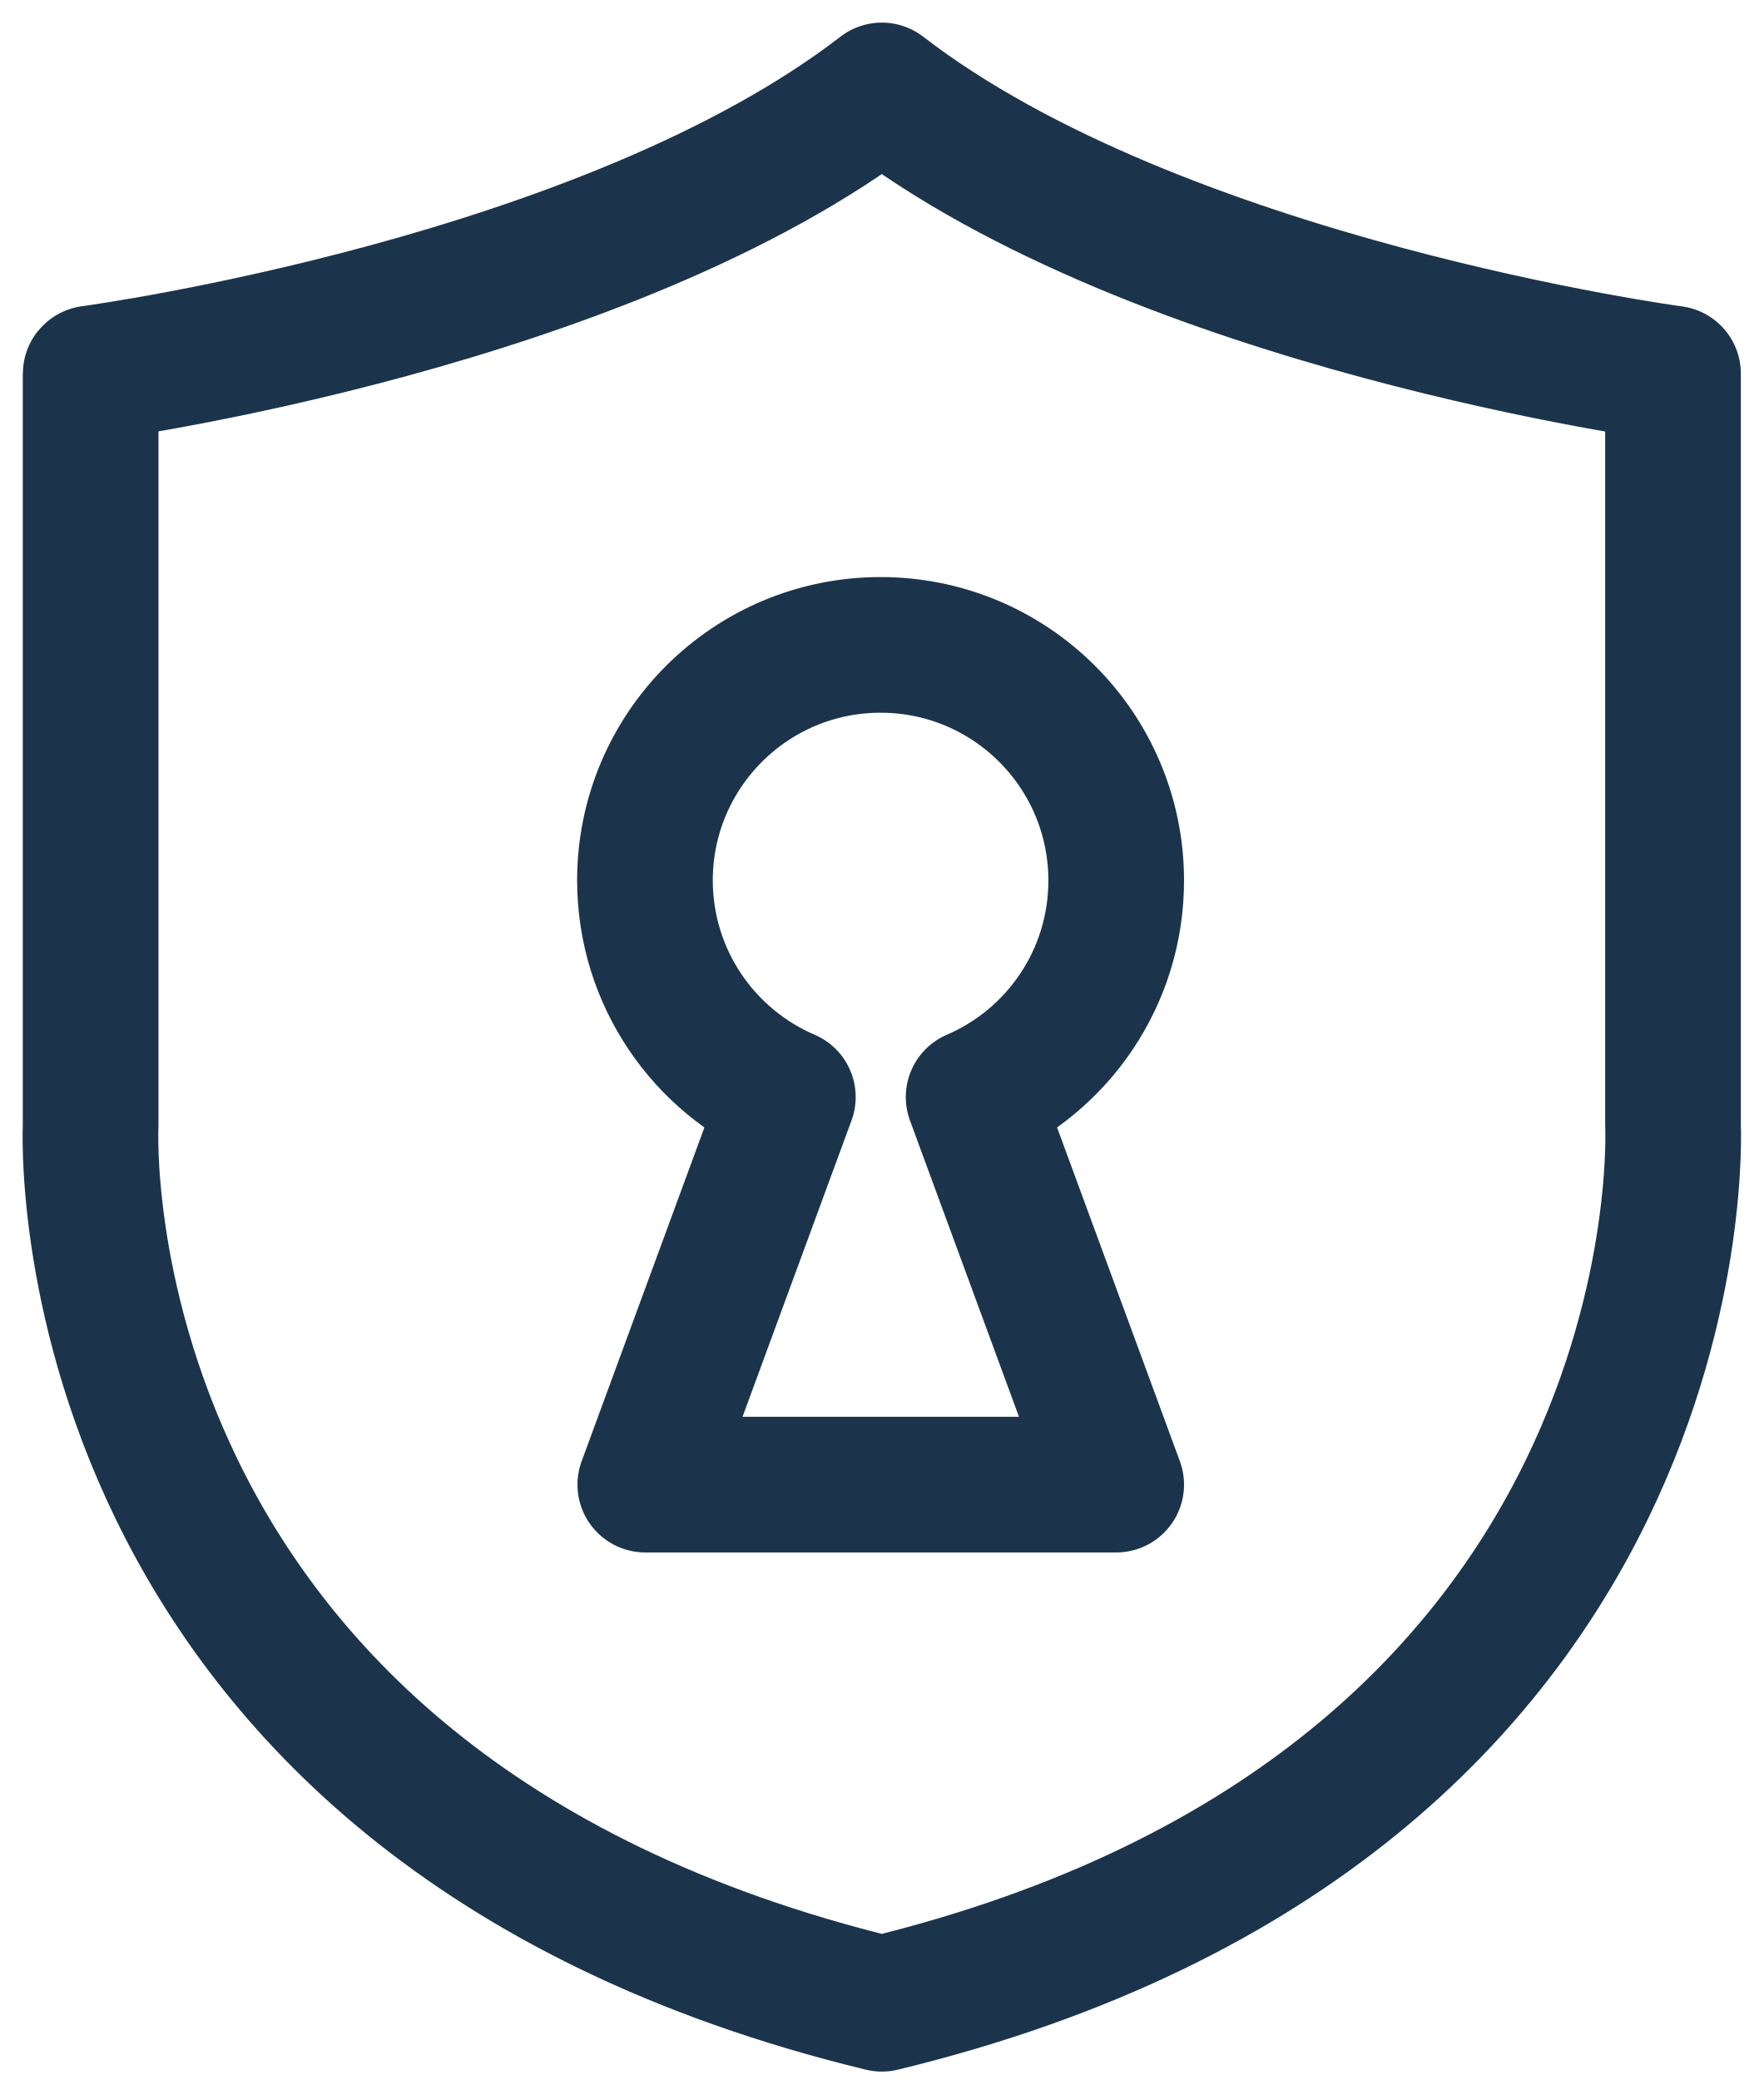
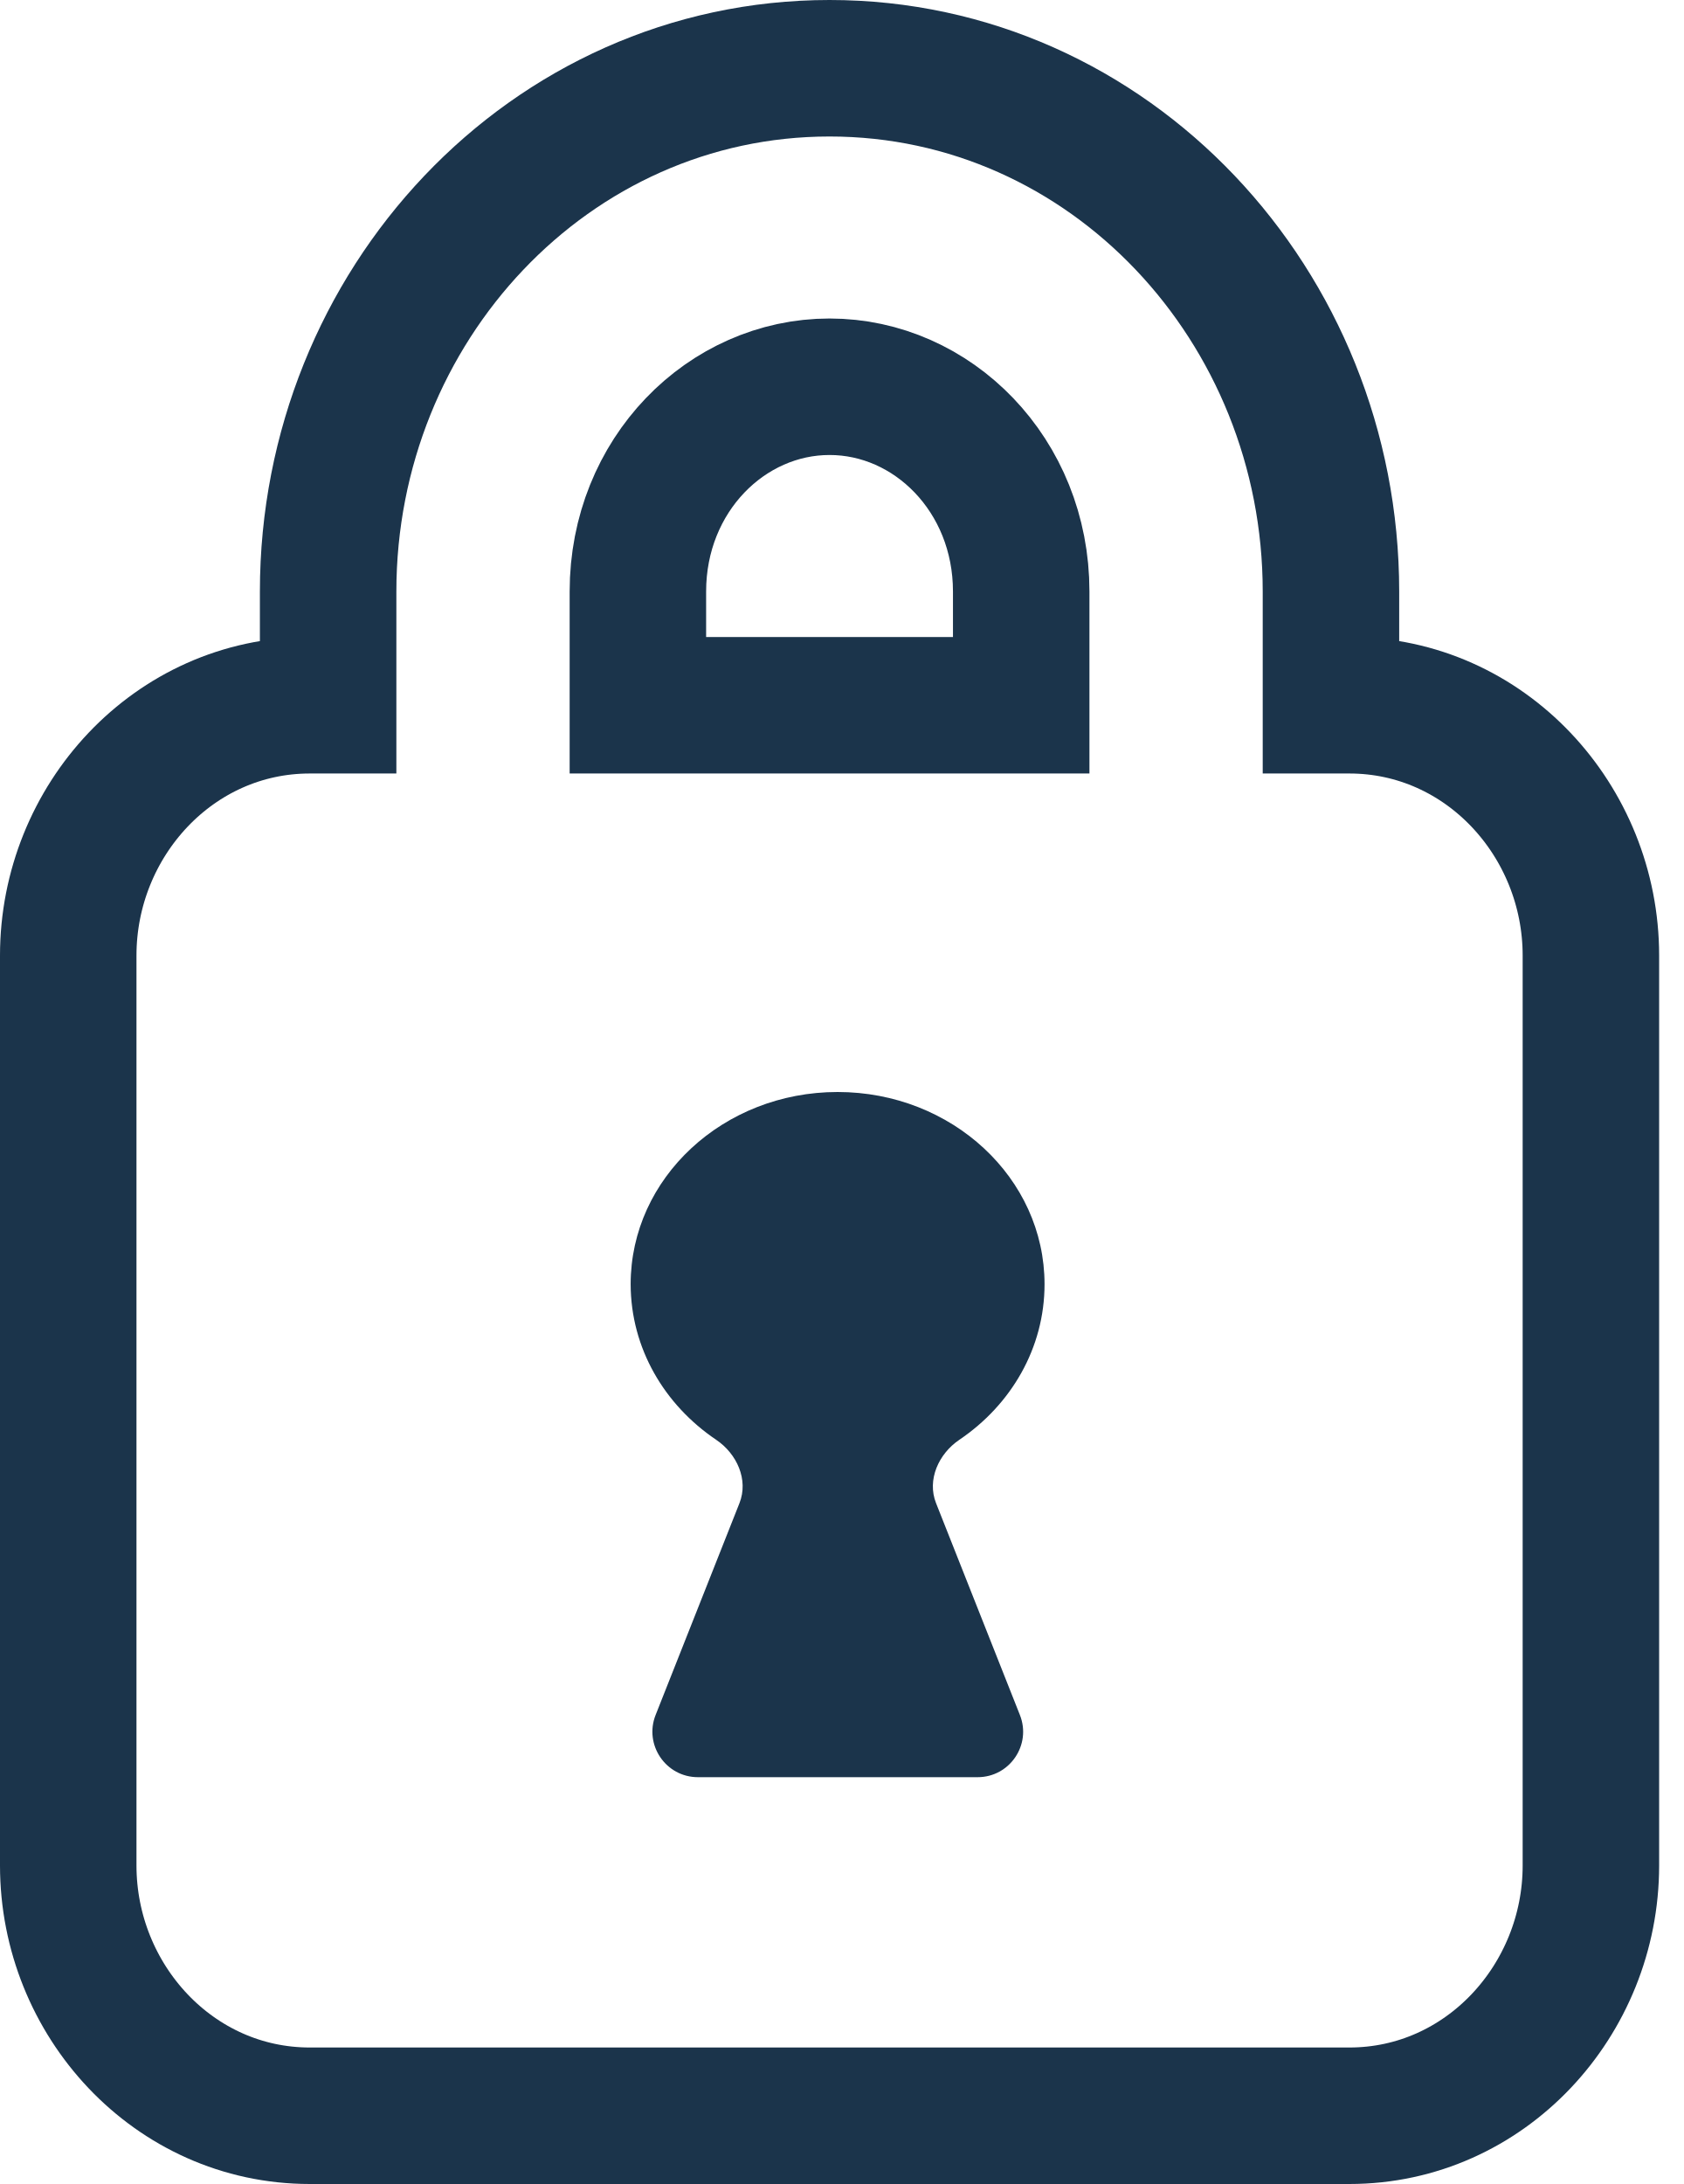
- <svg xmlns="http://www.w3.org/2000/svg" width="39" height="46" viewBox="0 0 39 46" fill="none">
-   <path d="M19.5 44.314C37.75 39.888 36.996 24.884 36.996 24.884V8.263C36.996 8.263 25.654 6.75 19.5 2C13.435 6.68 2.329 8.216 2.012 8.259C2.008 8.259 2.004 8.263 2.004 8.27V24.884C2.004 24.884 1.25 39.888 19.5 44.314Z" stroke="#1B344B" stroke-width="3" stroke-miterlimit="10" stroke-linecap="round" stroke-linejoin="round" />
-   <path d="M17.422 24.262L14.27 32.833H24.683L21.53 24.262C23.387 23.465 24.683 21.62 24.683 19.473C24.683 16.595 22.35 14.262 19.472 14.262C16.594 14.262 14.262 16.595 14.262 19.473C14.266 21.623 15.565 23.465 17.422 24.262Z" stroke="#1B344B" stroke-width="3" stroke-miterlimit="10" stroke-linecap="round" stroke-linejoin="round" />
+ <svg xmlns="http://www.w3.org/2000/svg" width="37" height="48" viewBox="0 0 37 48" fill="none">
+   <path d="M29.662 15.5H29.257V13C29.257 6.722 24.388 1.5 18.235 1.5C12.082 1.5 7.213 6.722 7.213 13V15.5H6.809C3.817 15.5 1.5 18.042 1.5 21V41C1.5 43.958 3.817 46.5 6.809 46.5H29.662C32.653 46.5 34.971 43.958 34.971 41V21C34.971 18.042 32.653 15.5 29.662 15.5ZM22.448 15.5H14.022V13C14.022 10.438 15.971 8.5 18.235 8.5C20.5 8.5 22.448 10.438 22.448 13V15.5Z" stroke="#1B344B" stroke-width="3" />
+   <path d="M15.742 31.643C16.199 31.951 16.458 32.523 16.255 33.036L14.412 37.691C14.152 38.347 14.636 39.059 15.342 39.059H21.49C22.196 39.059 22.68 38.347 22.419 37.691L20.576 33.036C20.373 32.523 20.633 31.951 21.089 31.643C22.225 30.875 22.961 29.629 22.961 28.225C22.961 25.891 20.925 24 18.412 24C15.9 24 13.863 25.891 13.863 28.225C13.866 29.632 14.605 30.876 15.742 31.643Z" fill="#1B344B" />
</svg>
